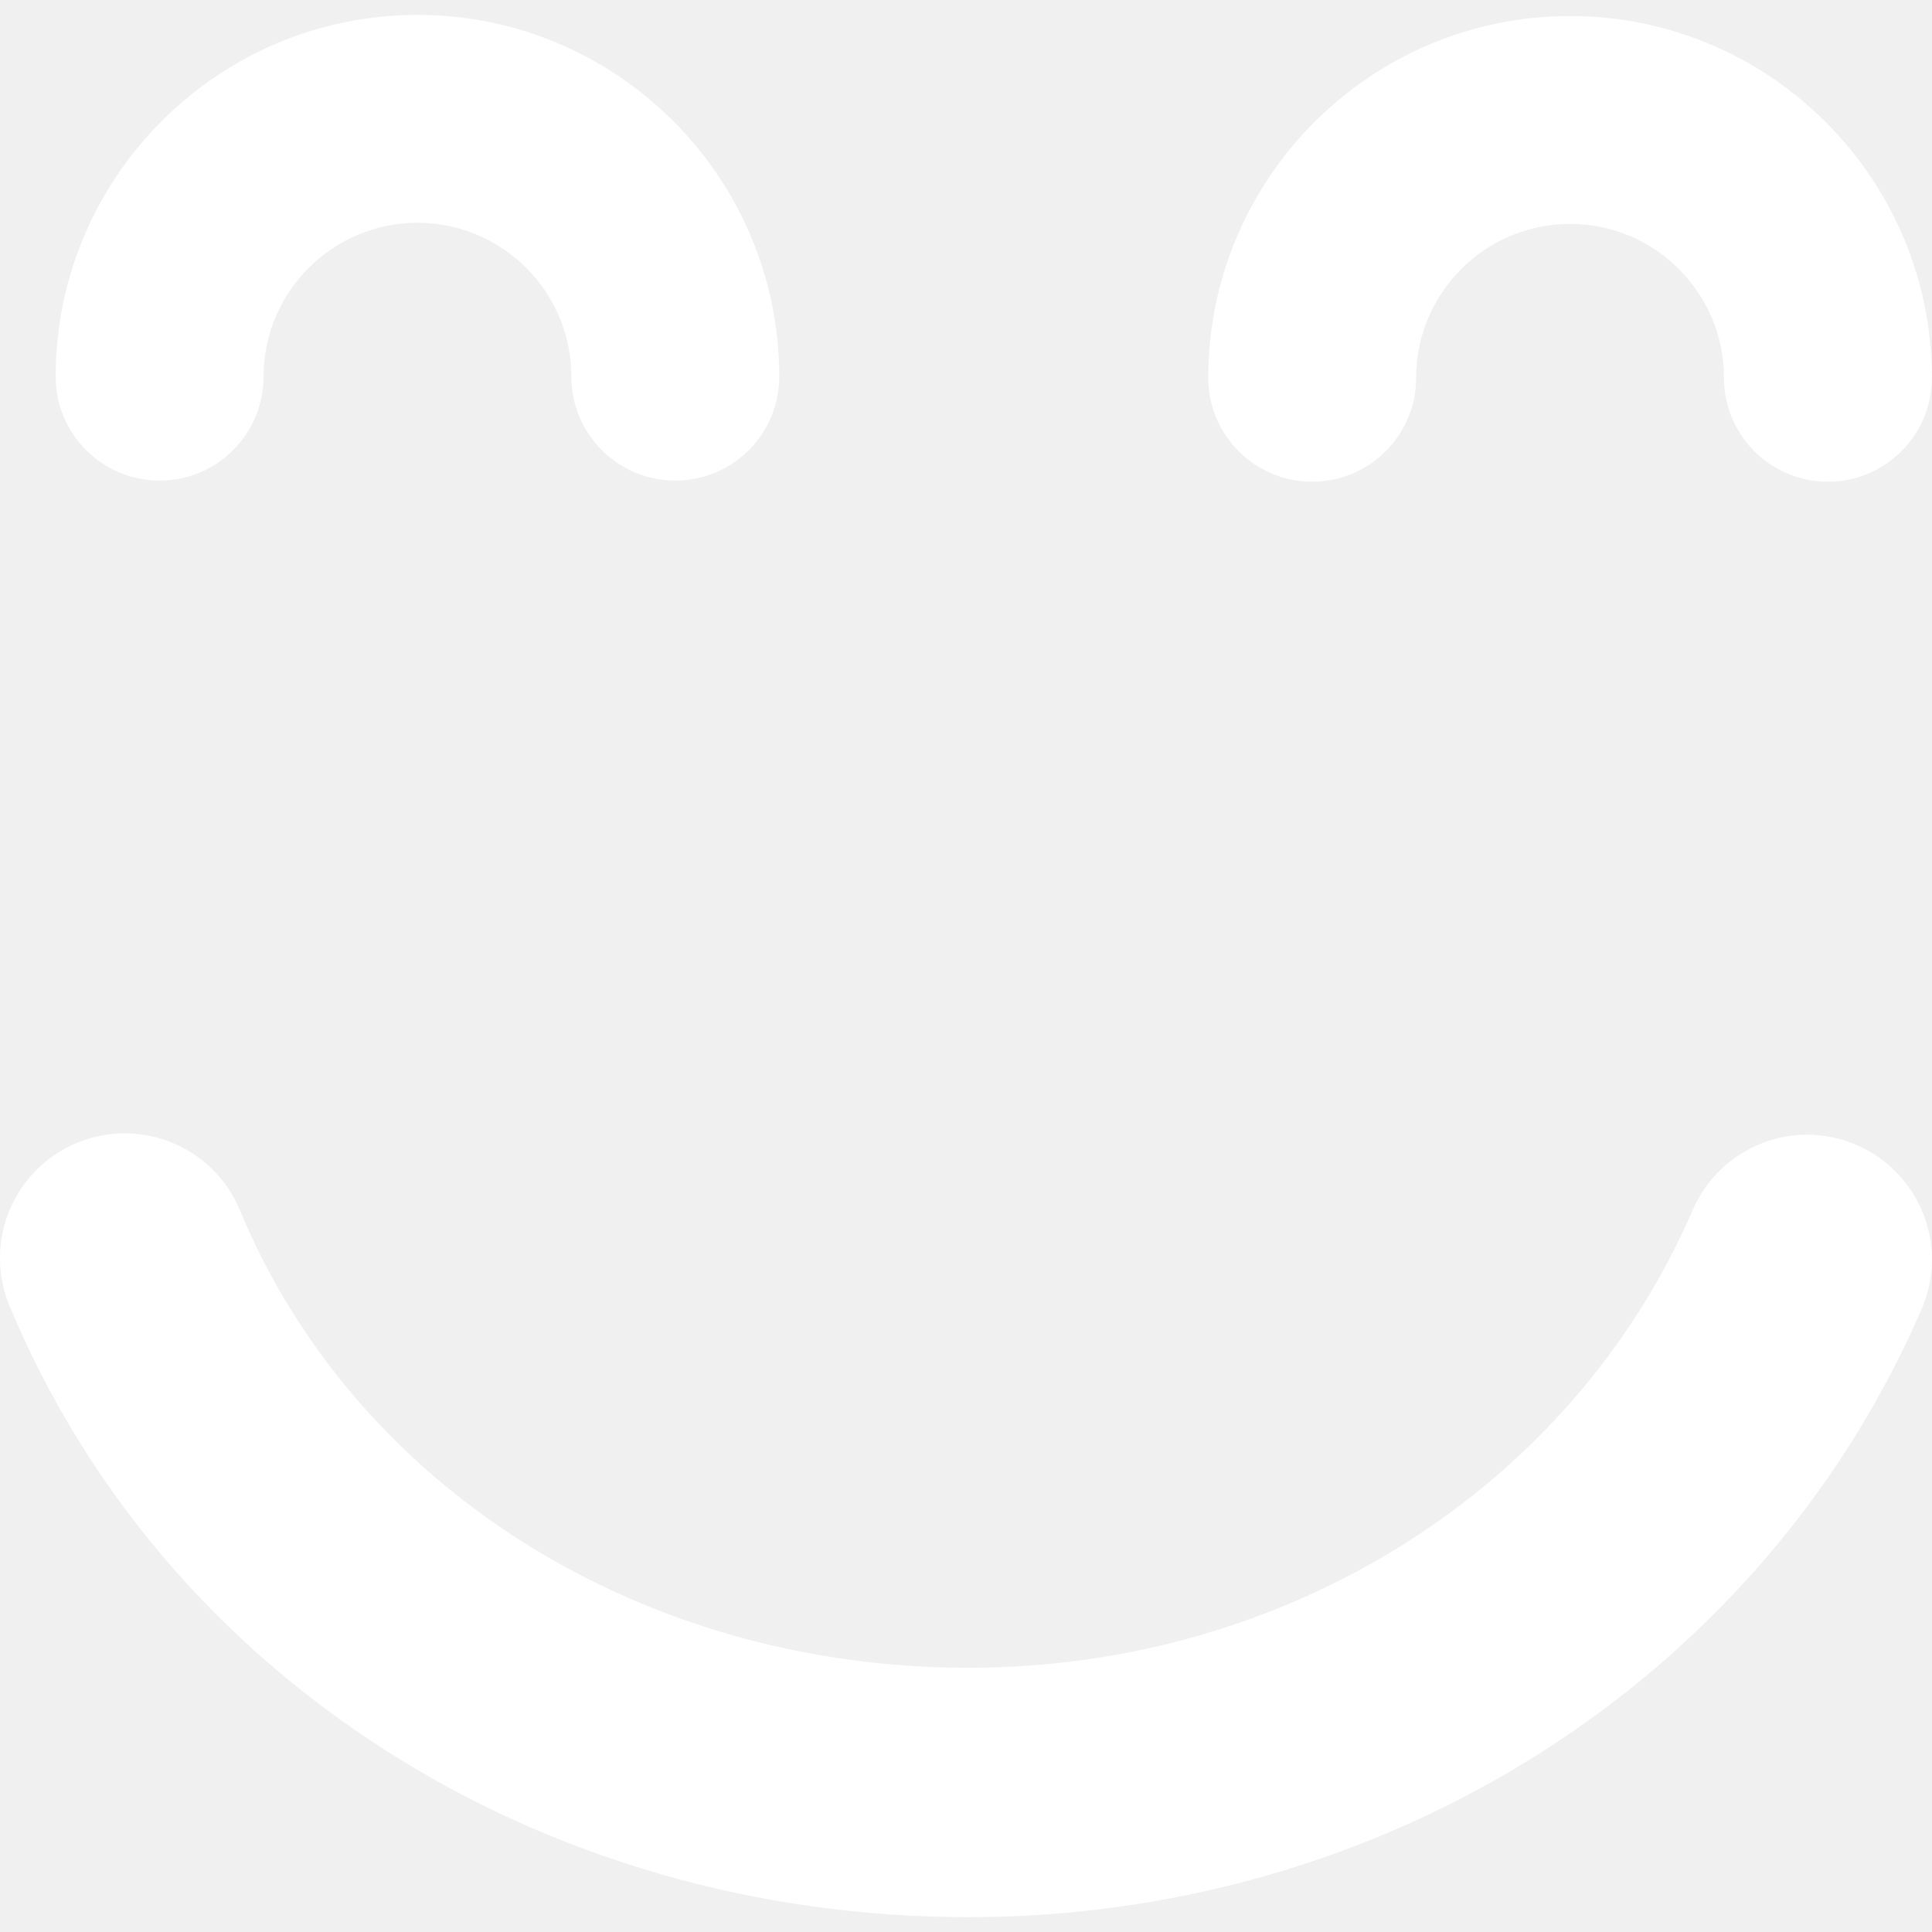
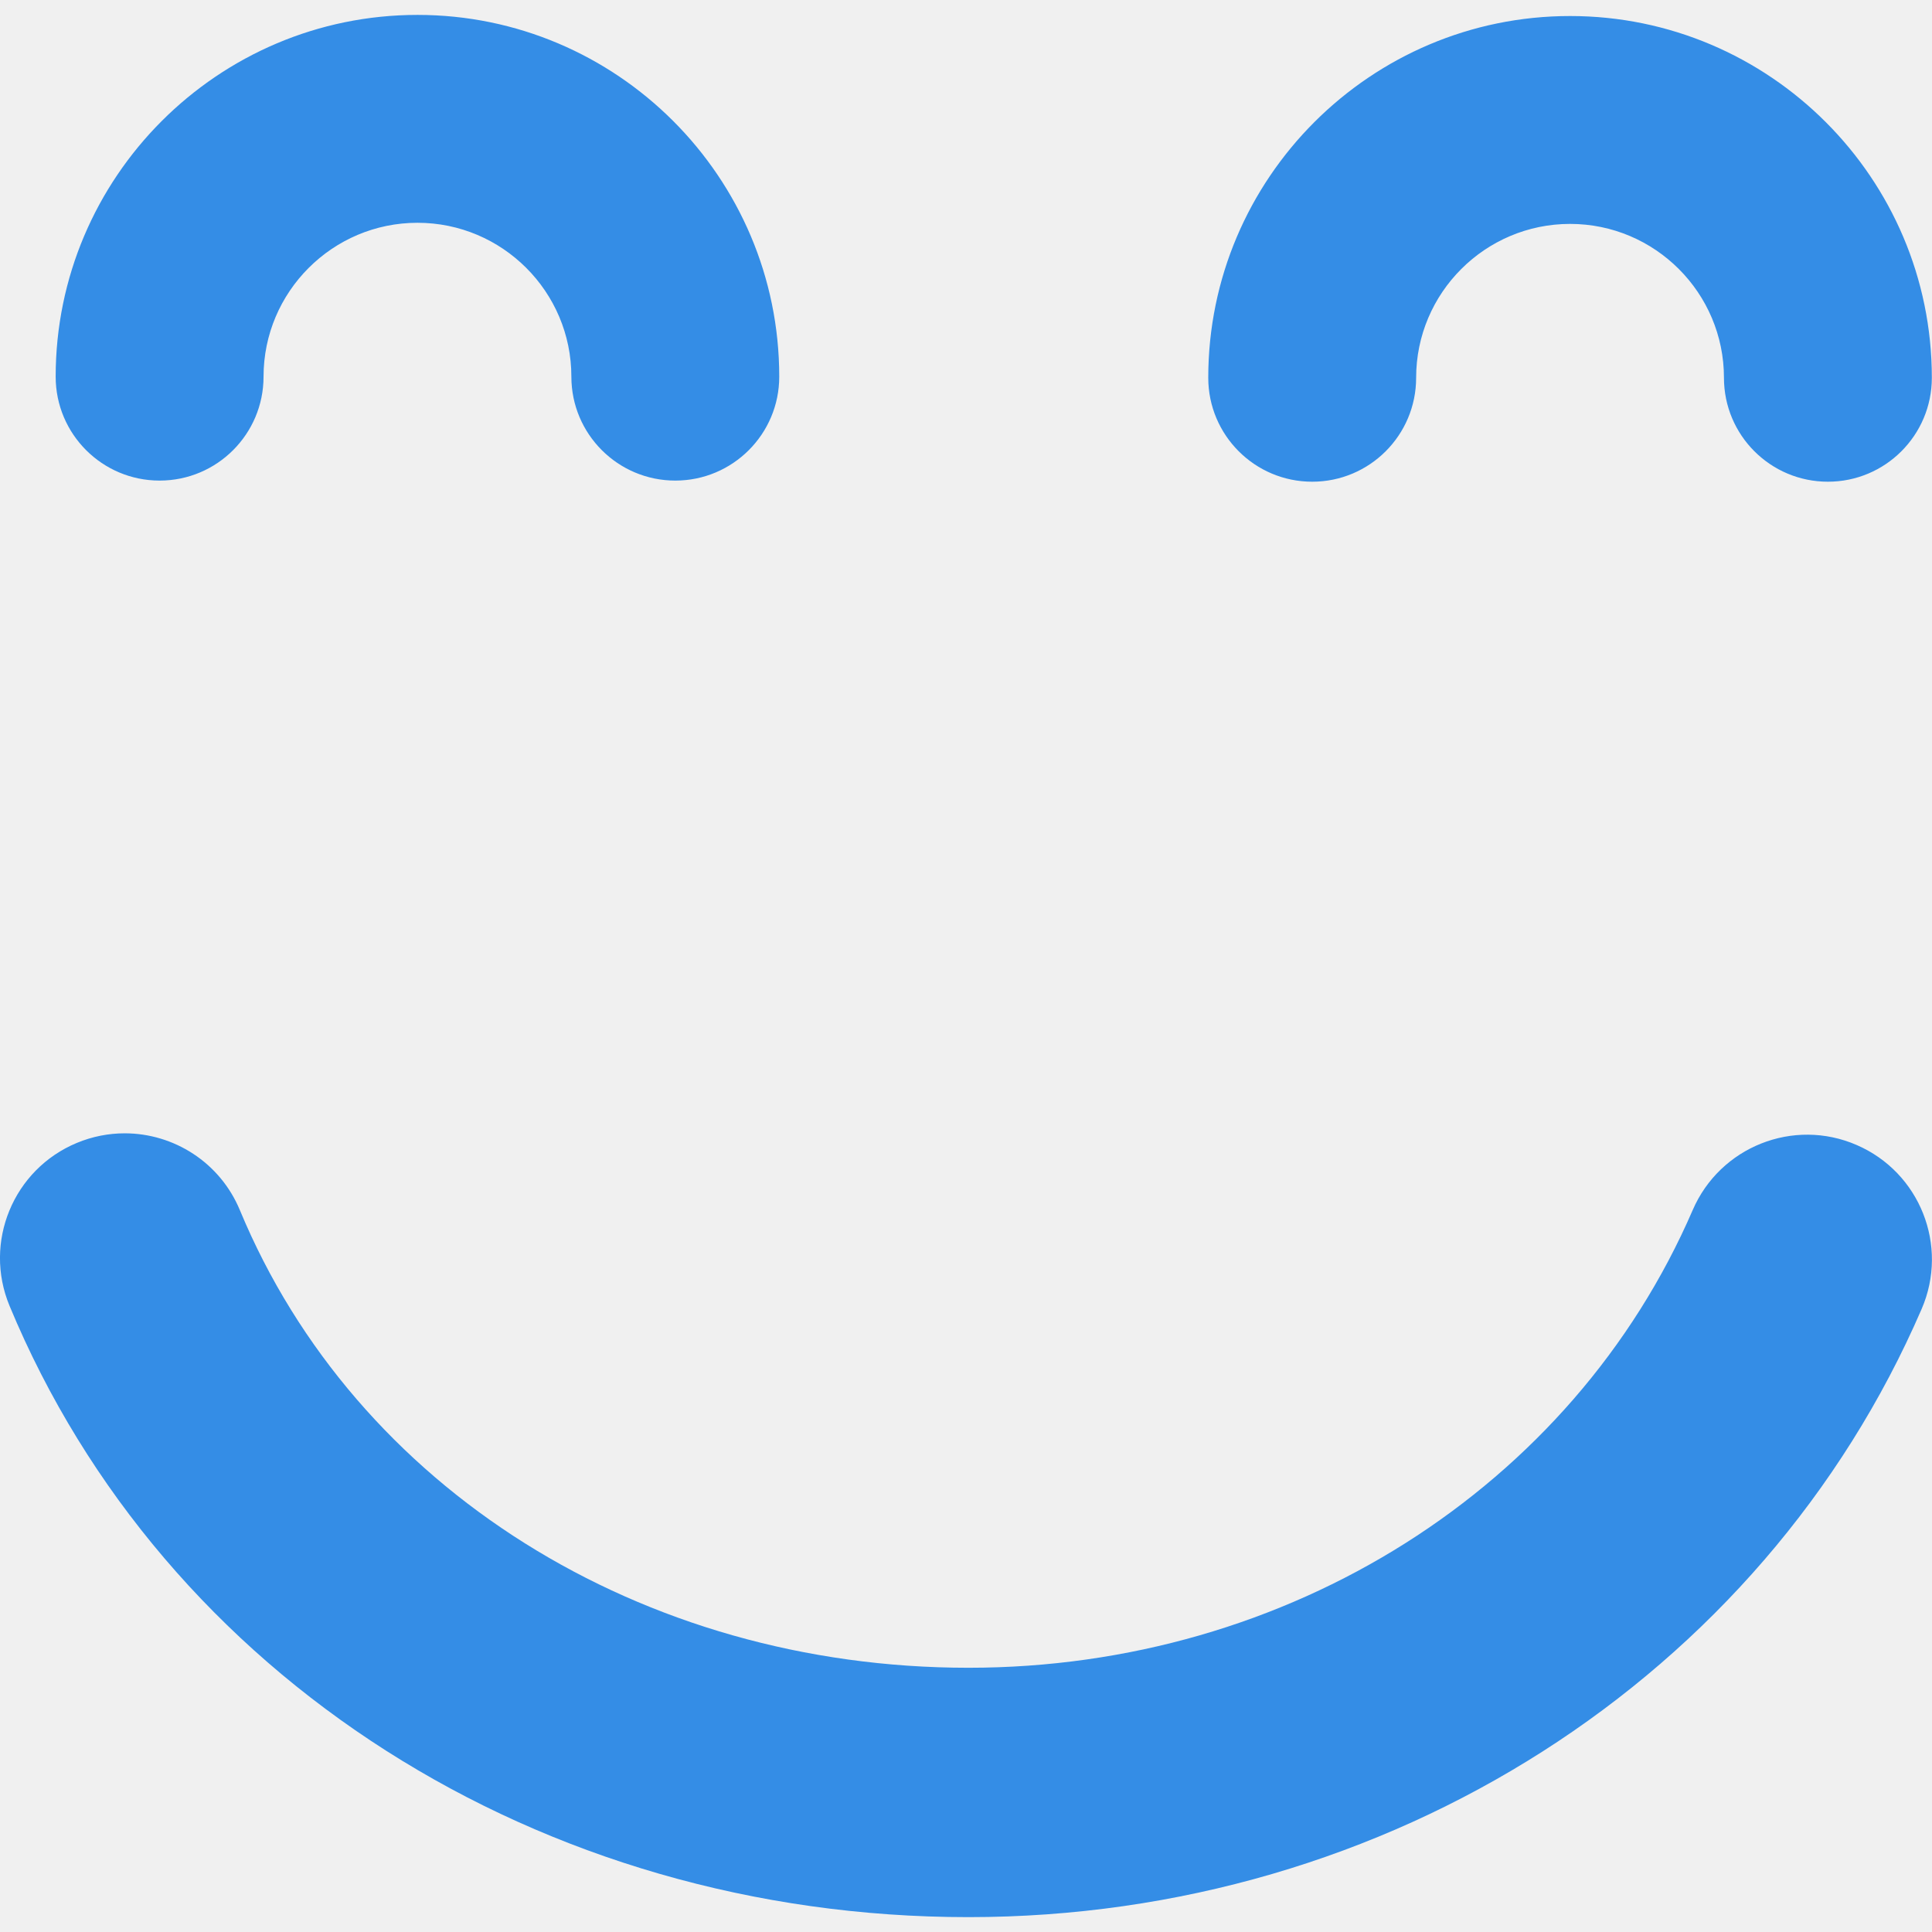
<svg xmlns="http://www.w3.org/2000/svg" version="1.1" width="512" height="512" x="0" y="0" viewBox="0 0 46.47 46.469" style="enable-background:new 0 0 512 512" xml:space="preserve" class="">
  <g>
    <g>
-       <path d="M29.062,9.086c0-4.797,3.904-8.701,8.703-8.701c4.797,0,8.701,3.903,8.701,8.701c0,1.381-1.119,2.5-2.5,2.5   s-2.5-1.119-2.5-2.5c0-2.041-1.66-3.701-3.701-3.701c-2.042,0-3.703,1.66-3.703,3.701c0,1.381-1.119,2.5-2.5,2.5   S29.062,10.466,29.062,9.086z M1.339,9.059c0-4.797,3.904-8.701,8.703-8.701c4.797,0,8.701,3.903,8.701,8.701   c0,1.381-1.119,2.5-2.5,2.5c-1.381,0-2.5-1.119-2.5-2.5c0-2.041-1.66-3.701-3.701-3.701c-2.042,0-3.703,1.66-3.703,3.701   c0,1.381-1.119,2.5-2.5,2.5S1.339,10.44,1.339,9.059z M0.23,31.41c-0.636-1.53,0.089-3.286,1.62-3.921   c0.376-0.156,0.766-0.23,1.15-0.23c1.176,0,2.292,0.696,2.771,1.851c2.777,6.685,9.655,11.004,17.523,11.004   c7.69,0,14.528-4.321,17.421-11.011c0.658-1.521,2.424-2.223,3.943-1.563c1.521,0.658,2.221,2.423,1.563,3.944   C42.38,40.37,33.38,46.112,23.294,46.112C12.993,46.113,3.94,40.342,0.23,31.41z" fill="#ffffff" data-original="#000000" style="" class="" />
+       <path d="M29.062,9.086c0-4.797,3.904-8.701,8.703-8.701c4.797,0,8.701,3.903,8.701,8.701c0,1.381-1.119,2.5-2.5,2.5   s-2.5-1.119-2.5-2.5c0-2.041-1.66-3.701-3.701-3.701c-2.042,0-3.703,1.66-3.703,3.701c0,1.381-1.119,2.5-2.5,2.5   S29.062,10.466,29.062,9.086z M1.339,9.059c0-4.797,3.904-8.701,8.703-8.701c4.797,0,8.701,3.903,8.701,8.701   c0,1.381-1.119,2.5-2.5,2.5c-1.381,0-2.5-1.119-2.5-2.5c0-2.041-1.66-3.701-3.701-3.701c-2.042,0-3.703,1.66-3.703,3.701   c0,1.381-1.119,2.5-2.5,2.5S1.339,10.44,1.339,9.059z M0.23,31.41c-0.636-1.53,0.089-3.286,1.62-3.921   c0.376-0.156,0.766-0.23,1.15-0.23c1.176,0,2.292,0.696,2.771,1.851c2.777,6.685,9.655,11.004,17.523,11.004   c7.69,0,14.528-4.321,17.421-11.011c0.658-1.521,2.424-2.223,3.943-1.563c1.521,0.658,2.221,2.423,1.563,3.944   C42.38,40.37,33.38,46.112,23.294,46.112C12.993,46.113,3.94,40.342,0.23,31.41z" fill="#348de6" data-original="#000000" style="" class="" />
    </g>
    <g>
</g>
    <g>
</g>
    <g>
</g>
    <g>
</g>
    <g>
</g>
    <g>
</g>
    <g>
</g>
    <g>
</g>
    <g>
</g>
    <g>
</g>
    <g>
</g>
    <g>
</g>
    <g>
</g>
    <g>
</g>
    <g>
</g>
  </g>
</svg>
